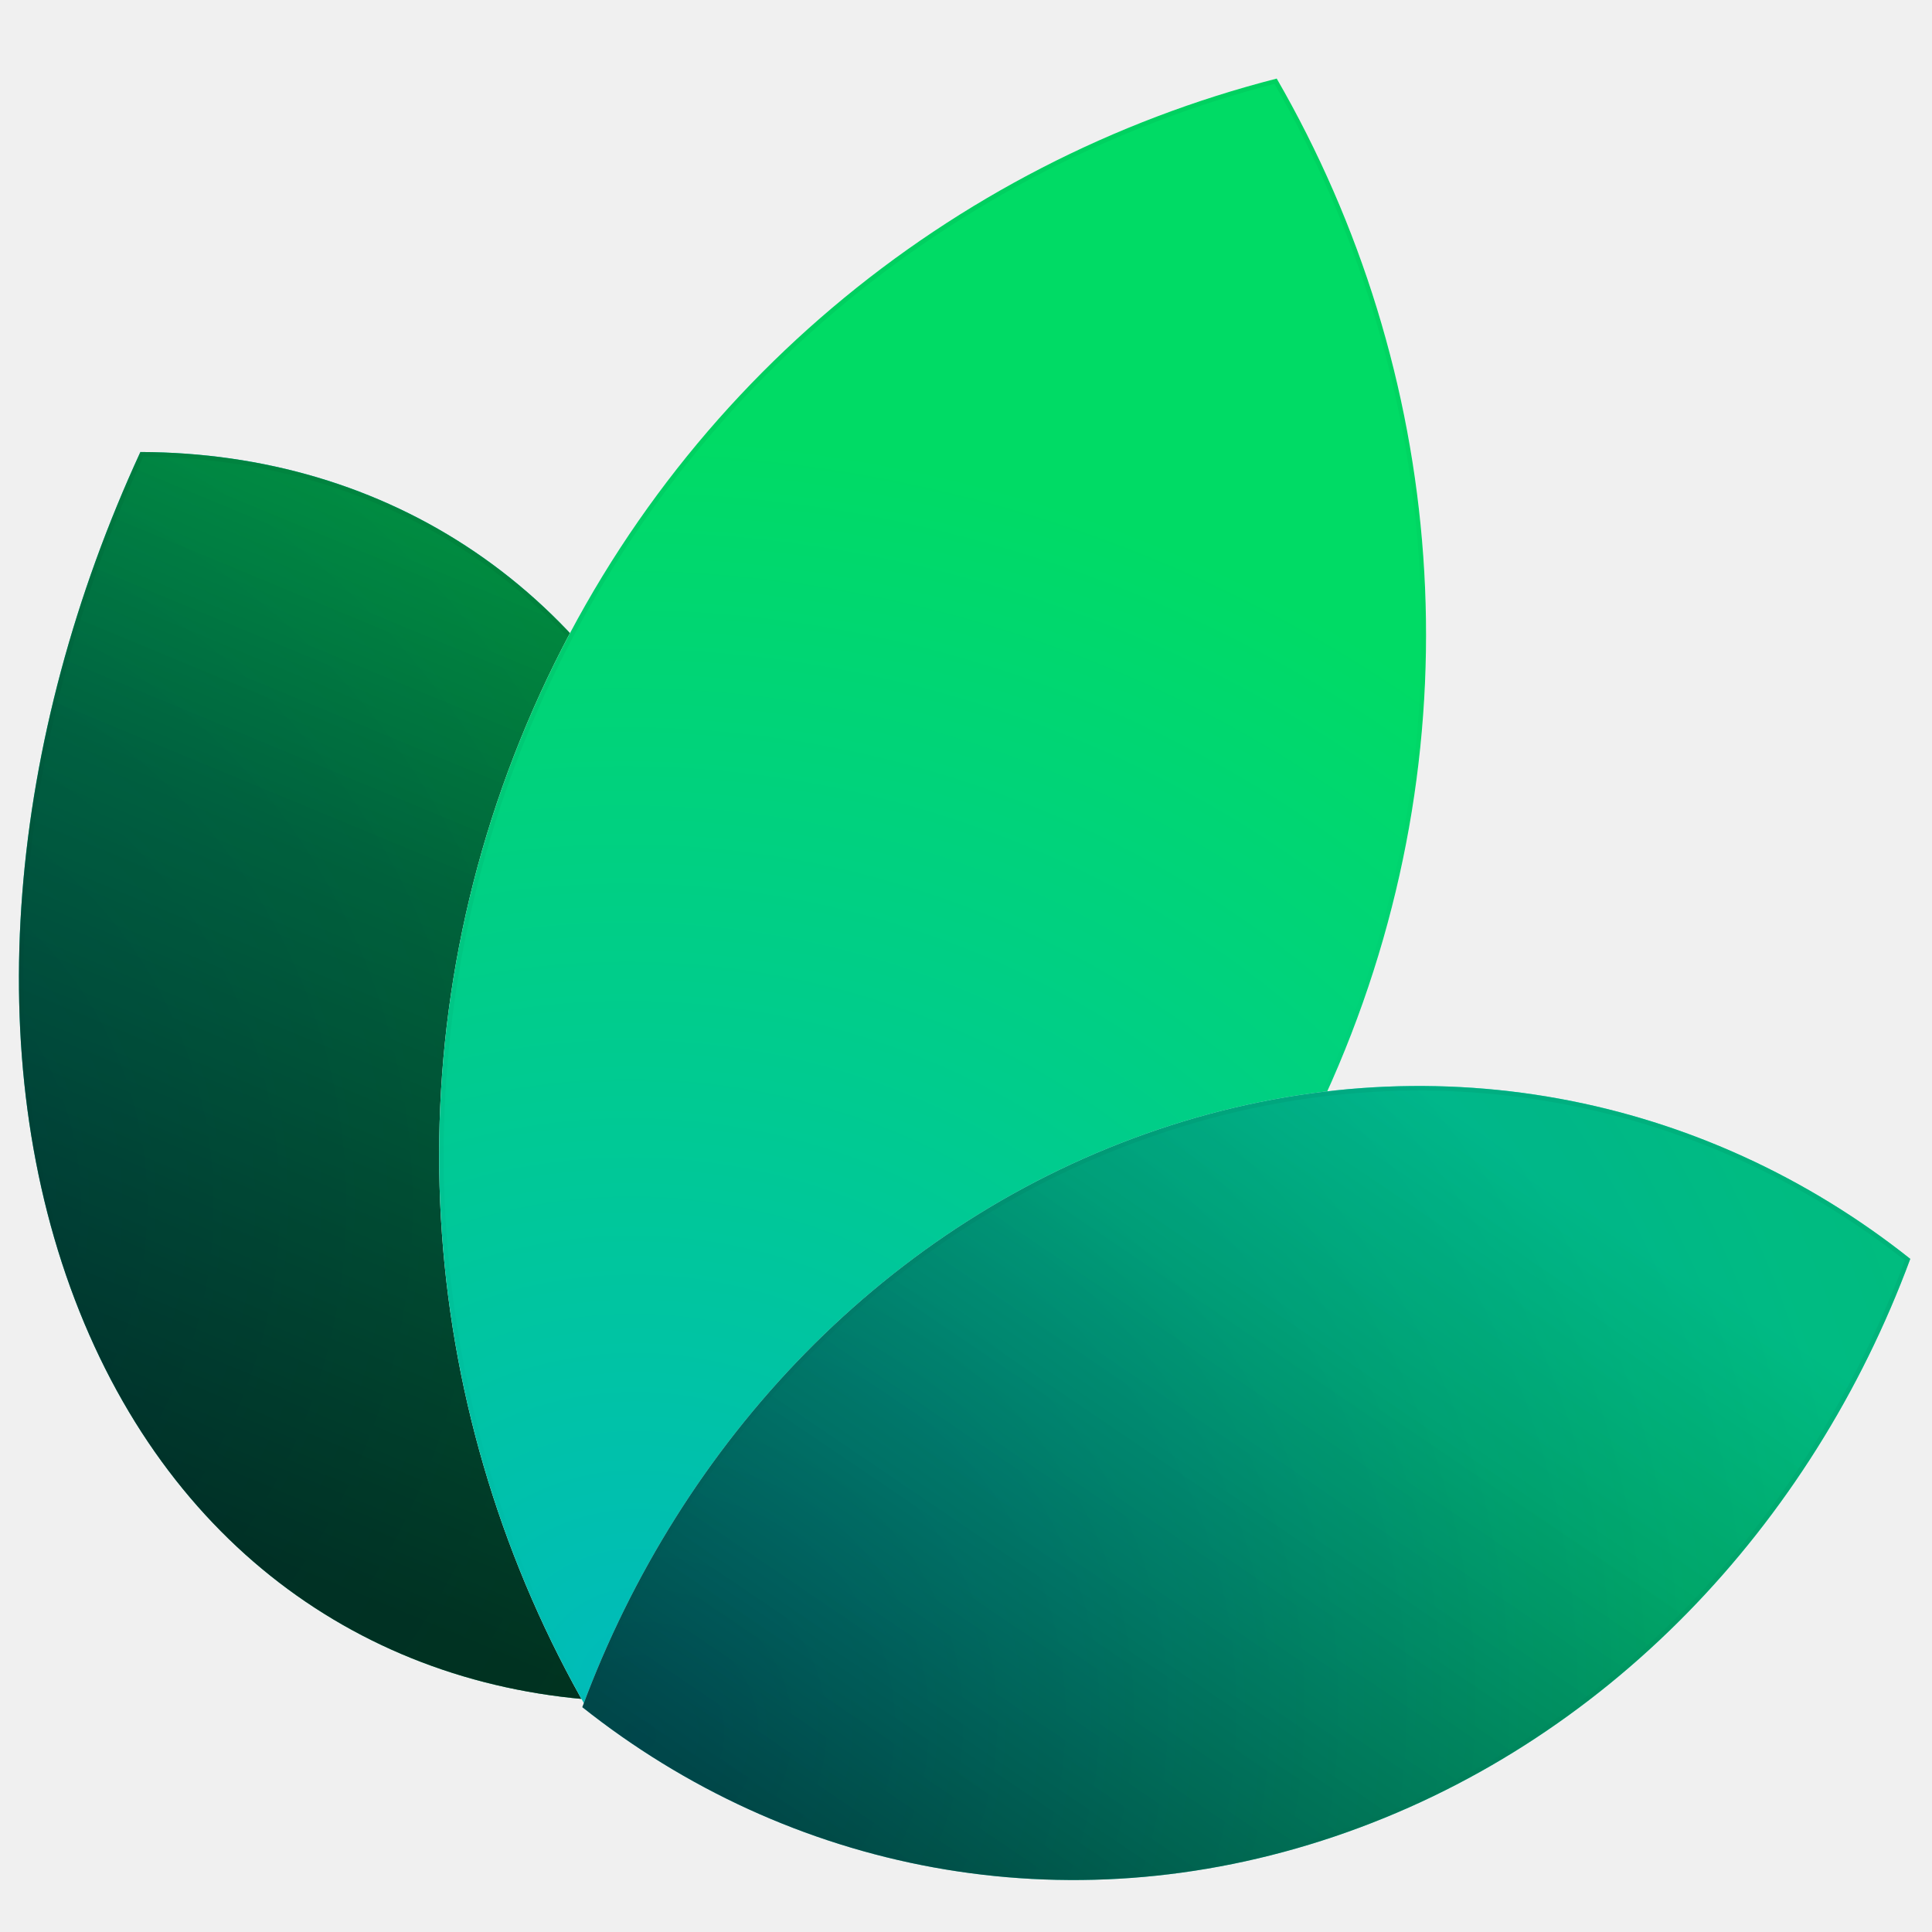
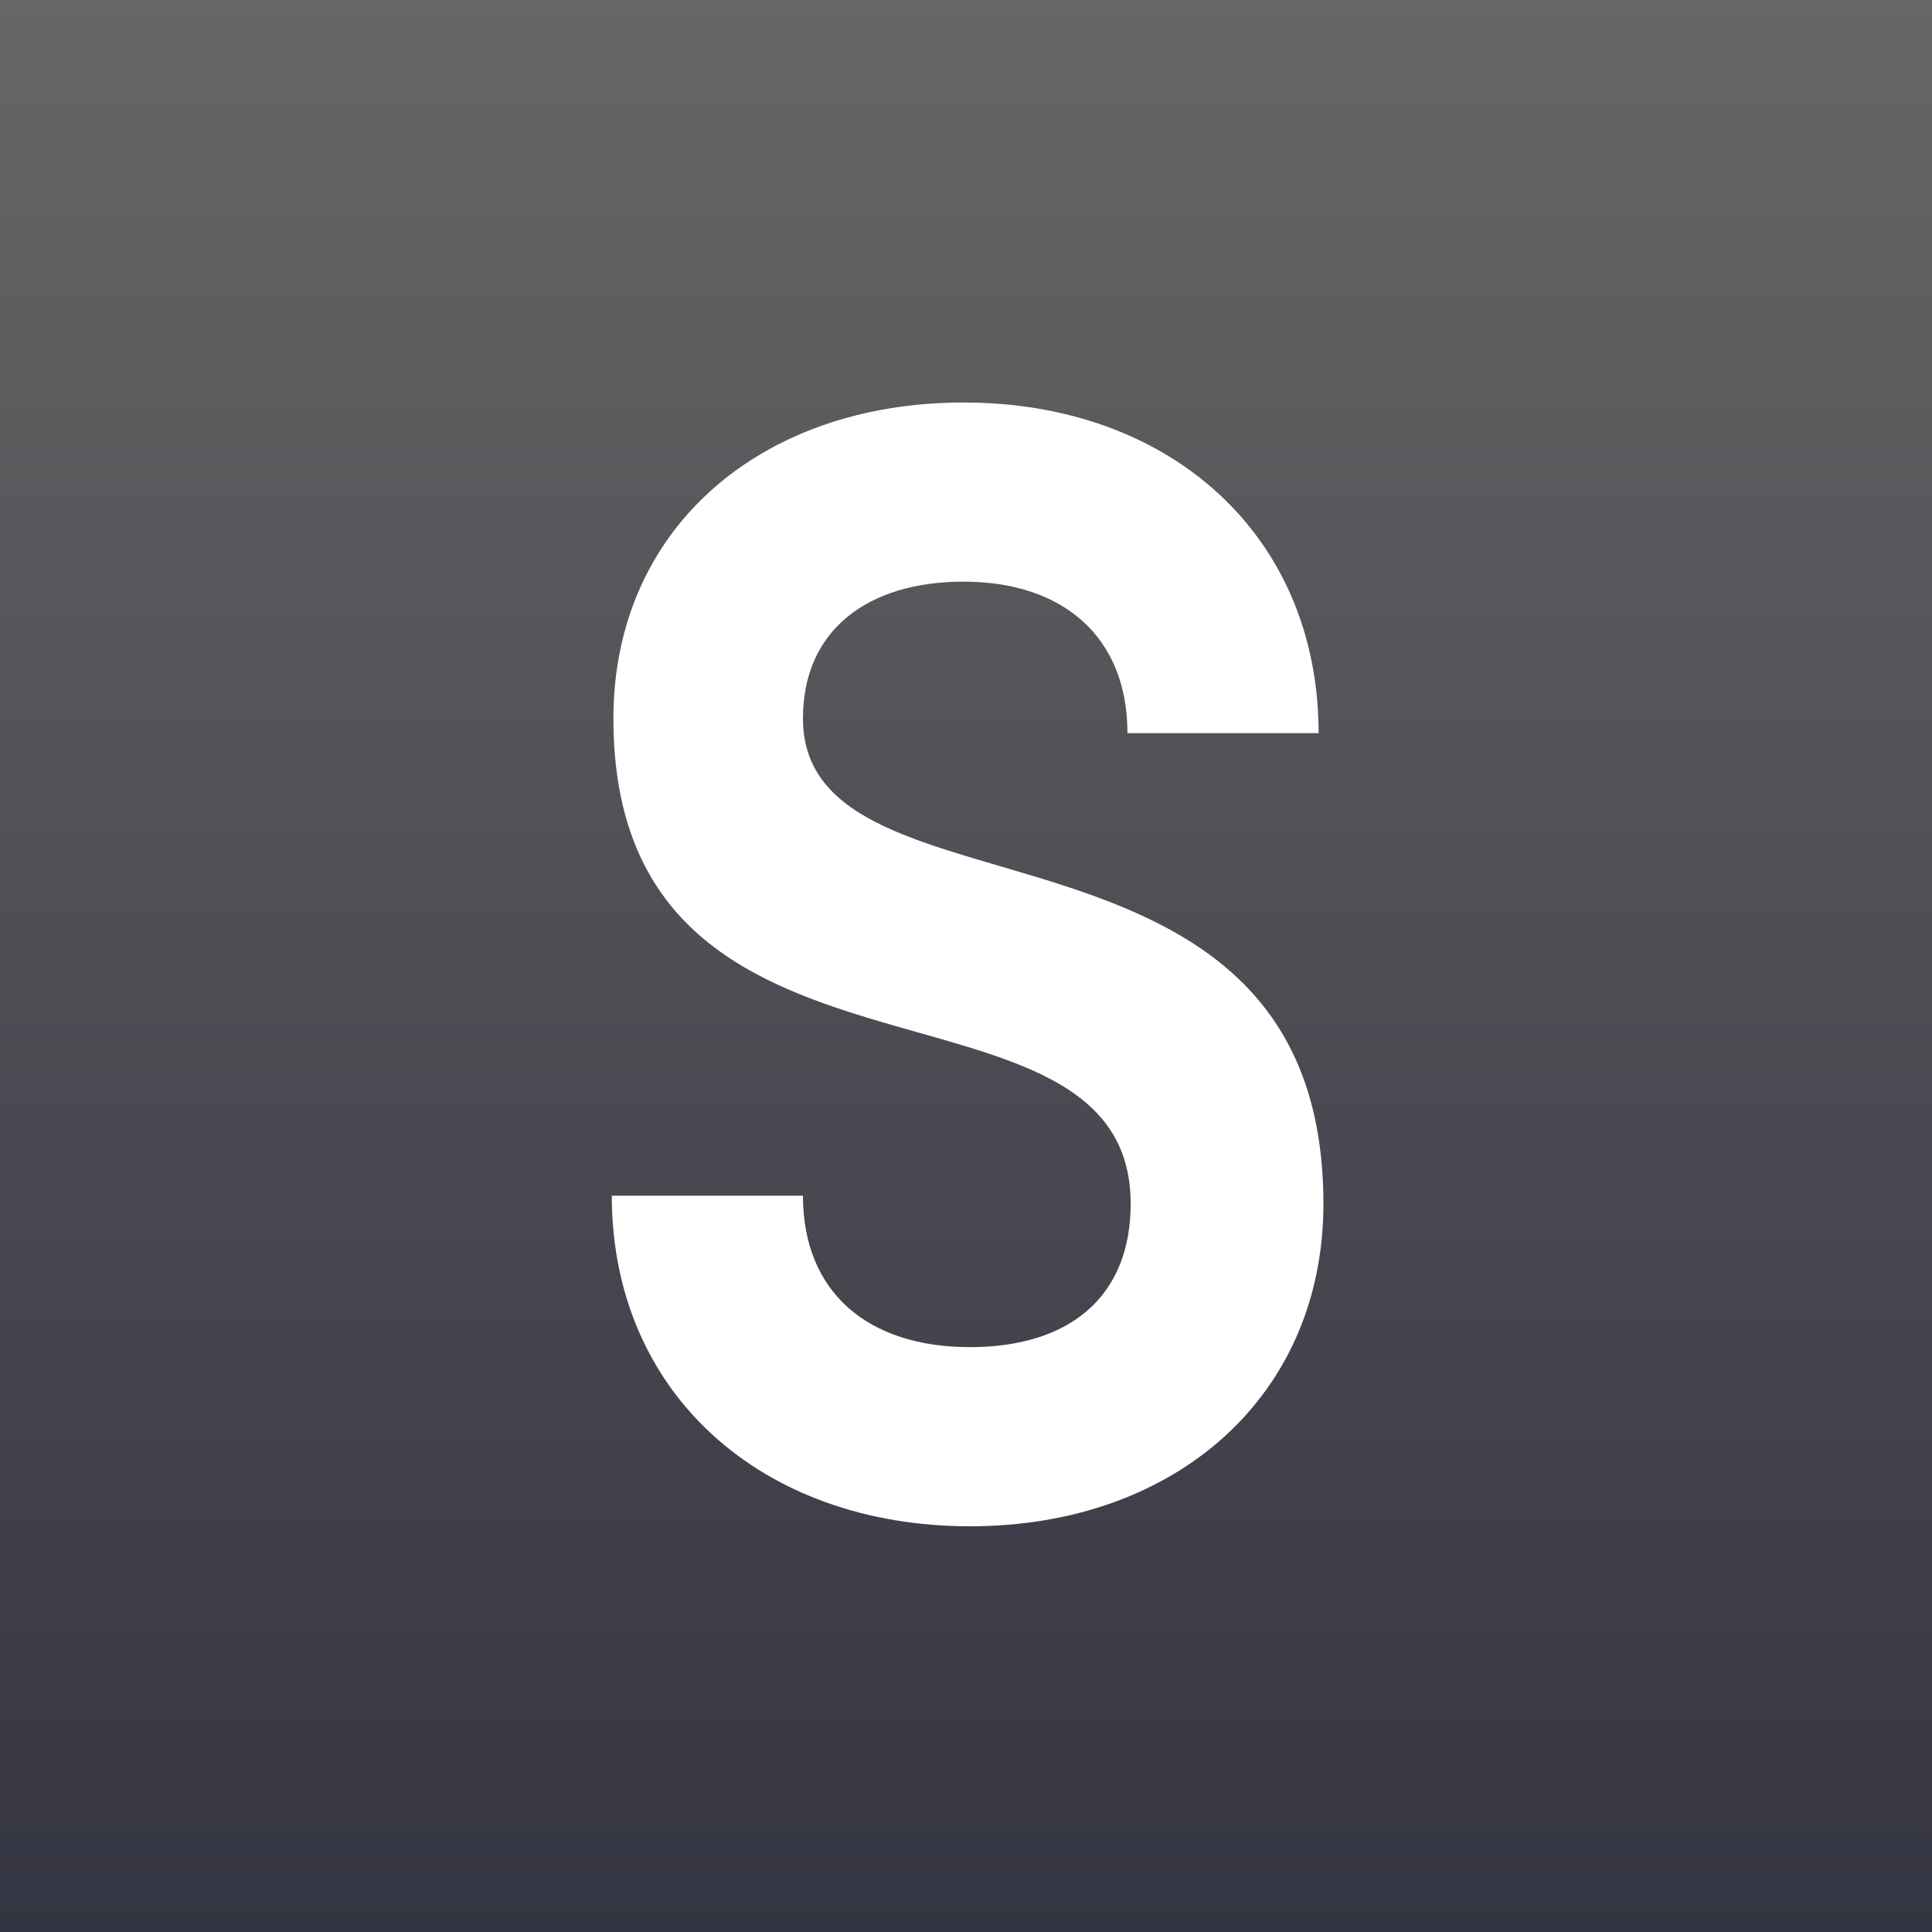
- <svg xmlns="http://www.w3.org/2000/svg" width="24" height="24" viewBox="0 0 24 24" fill="none">
-   <path d="M7.953 21.139C4.896 21.13 2.255 19.458 0.987 16.29C-0.28 13.121 0.109 9.163 1.744 5.615C4.801 5.624 7.442 7.296 8.71 10.465C9.977 13.633 9.588 17.591 7.953 21.139Z" fill="white" />
-   <path d="M7.953 21.139C4.896 21.13 2.255 19.458 0.987 16.29C-0.28 13.121 0.109 9.163 1.744 5.615C4.801 5.624 7.442 7.296 8.71 10.465C9.977 13.633 9.588 17.591 7.953 21.139Z" fill="url(#paint0_radial_101_2703)" />
-   <path d="M7.953 21.139C4.896 21.13 2.255 19.458 0.987 16.29C-0.28 13.121 0.109 9.163 1.744 5.615C4.801 5.624 7.442 7.296 8.71 10.465C9.977 13.633 9.588 17.591 7.953 21.139Z" fill="black" fill-opacity="0.5" style="mix-blend-mode:hard-light" />
-   <path d="M7.953 21.139C4.896 21.13 2.255 19.458 0.987 16.29C-0.28 13.121 0.109 9.163 1.744 5.615C4.801 5.624 7.442 7.296 8.71 10.465C9.977 13.633 9.588 17.591 7.953 21.139Z" fill="url(#paint1_linear_101_2703)" fill-opacity="0.5" style="mix-blend-mode:hard-light" />
-   <path d="M8.684 10.476C9.945 13.63 9.561 17.572 7.935 21.111C4.897 21.096 2.274 19.431 1.013 16.279C-0.248 13.124 0.136 9.182 1.762 5.643C4.8 5.659 7.423 7.324 8.684 10.476Z" stroke="url(#paint2_linear_101_2703)" stroke-opacity="0.05" stroke-width="0.056" />
-   <path d="M7.31 21.257C11.354 20.221 14.884 17.375 16.628 13.236C18.373 9.097 17.945 4.587 15.86 0.976C11.816 2.012 8.287 4.858 6.542 8.998C4.797 13.137 5.225 17.646 7.31 21.257Z" fill="white" />
-   <path d="M7.31 21.257C11.354 20.221 14.884 17.375 16.628 13.236C18.373 9.097 17.945 4.587 15.86 0.976C11.816 2.012 8.287 4.858 6.542 8.998C4.797 13.137 5.225 17.646 7.31 21.257Z" fill="url(#paint3_radial_101_2703)" />
-   <path d="M16.603 13.225C14.864 17.349 11.351 20.187 7.324 21.225C5.253 17.624 4.829 13.132 6.568 9.009C8.306 4.885 11.819 2.047 15.846 1.009C17.918 4.61 18.341 9.101 16.603 13.225Z" stroke="url(#paint4_linear_101_2703)" stroke-opacity="0.05" stroke-width="0.056" />
-   <path d="M7.234 21.207C9.789 23.237 13.21 23.951 16.577 22.814C19.944 21.677 22.506 18.945 23.73 15.638C21.175 13.608 17.754 12.894 14.387 14.031C11.02 15.168 8.458 17.901 7.234 21.207Z" fill="white" />
-   <path d="M7.234 21.207C9.789 23.237 13.21 23.951 16.577 22.814C19.944 21.677 22.506 18.945 23.73 15.638C21.175 13.608 17.754 12.894 14.387 14.031C11.02 15.168 8.458 17.901 7.234 21.207Z" fill="url(#paint5_radial_101_2703)" />
-   <path d="M7.234 21.207C9.789 23.237 13.21 23.951 16.577 22.814C19.944 21.677 22.506 18.945 23.73 15.638C21.175 13.608 17.754 12.894 14.387 14.031C11.02 15.168 8.458 17.901 7.234 21.207Z" fill="black" fill-opacity="0.2" style="mix-blend-mode:hard-light" />
-   <path d="M7.234 21.207C9.789 23.237 13.21 23.951 16.577 22.814C19.944 21.677 22.506 18.945 23.73 15.638C21.175 13.608 17.754 12.894 14.387 14.031C11.02 15.168 8.458 17.901 7.234 21.207Z" fill="url(#paint6_linear_101_2703)" fill-opacity="0.5" style="mix-blend-mode:hard-light" />
-   <path d="M16.568 22.787C13.218 23.918 9.814 23.212 7.267 21.198C8.492 17.907 11.044 15.189 14.396 14.058C17.747 12.927 21.15 13.633 23.697 15.648C22.472 18.938 19.92 21.656 16.568 22.787Z" stroke="url(#paint7_linear_101_2703)" stroke-opacity="0.05" stroke-width="0.056" />
+ <svg xmlns="http://www.w3.org/2000/svg" width="600" height="600" viewBox="0 0 600 600" fill="none">
+   <g clip-path="url(#clip0_79_7)">
+     <rect width="600" height="600" fill="white" />
+     <rect width="600" height="600" fill="url(#paint0_linear_79_7)" />
+     <path d="M411 373.853C411 244.369 249.364 289.891 249.364 223.125C249.364 195.812 269.32 180.638 299.253 180.638C330.184 180.638 350.14 197.835 350.14 227.677H409.504C409.504 166.476 363.608 125 299.253 125C235.896 125 190.499 164.452 190.499 223.125C190.499 349.575 351.137 295.455 351.137 373.853C351.137 402.684 332.179 418.364 301.248 418.364C269.32 418.364 249.364 401.167 249.364 371.325H190C190 432.527 236.394 474 301.248 474C365.104 474 411 433.539 411 373.853Z" fill="white" />
+   </g>
  <defs>
-     <radialGradient id="paint0_radial_101_2703" cx="0" cy="0" r="1" gradientUnits="userSpaceOnUse" gradientTransform="translate(-3.00503 15.023) rotate(-10.029) scale(17.9572 17.784)">
-       <stop stop-color="#00B0BB" />
-       <stop offset="1" stop-color="#00DB65" />
-     </radialGradient>
-     <linearGradient id="paint1_linear_101_2703" x1="7.39" y1="4.813" x2="1.63" y2="18.689" gradientUnits="userSpaceOnUse">
-       <stop stop-color="#18E299" />
-       <stop offset="1" />
+     <linearGradient id="paint0_linear_79_7" x1="300" y1="0" x2="300" y2="600" gradientUnits="userSpaceOnUse">
+       <stop stop-color="#666666" />
+       <stop offset="1" stop-color="#343542" />
    </linearGradient>
-     <linearGradient id="paint2_linear_101_2703" x1="7.948" y1="8.016" x2="1.761" y2="18.746" gradientUnits="userSpaceOnUse">
-       <stop />
-       <stop offset="1" stop-opacity="0" />
-     </linearGradient>
-     <radialGradient id="paint3_radial_101_2703" cx="0" cy="0" r="1" gradientUnits="userSpaceOnUse" gradientTransform="translate(8.11404 20.8822) rotate(-75.7542) scale(21.6246 23.7772)">
-       <stop stop-color="#00BBBB" />
-       <stop offset="0.713" stop-color="#00DB65" />
-     </radialGradient>
-     <linearGradient id="paint4_linear_101_2703" x1="7.602" y1="5.871" x2="15.556" y2="16.372" gradientUnits="userSpaceOnUse">
-       <stop />
-       <stop offset="1" stop-opacity="0" />
-     </linearGradient>
-     <radialGradient id="paint5_radial_101_2703" cx="0" cy="0" r="1" gradientUnits="userSpaceOnUse" gradientTransform="translate(7.84537 21.5181) rotate(-20.3525) scale(18.5603 17.32)">
-       <stop stop-color="#00B0BB" />
-       <stop offset="1" stop-color="#00DB65" />
-     </radialGradient>
-     <linearGradient id="paint6_linear_101_2703" x1="16.808" y1="13.007" x2="10.041" y2="22.994" gradientUnits="userSpaceOnUse">
-       <stop stop-color="#00B1BC" />
-       <stop offset="1" />
-     </linearGradient>
-     <linearGradient id="paint7_linear_101_2703" x1="16.808" y1="13.007" x2="14.169" y2="23.841" gradientUnits="userSpaceOnUse">
-       <stop />
-       <stop offset="1" stop-opacity="0" />
-     </linearGradient>
+     <clipPath id="clip0_79_7">
+       <rect width="600" height="600" fill="white" />
+     </clipPath>
  </defs>
</svg>
